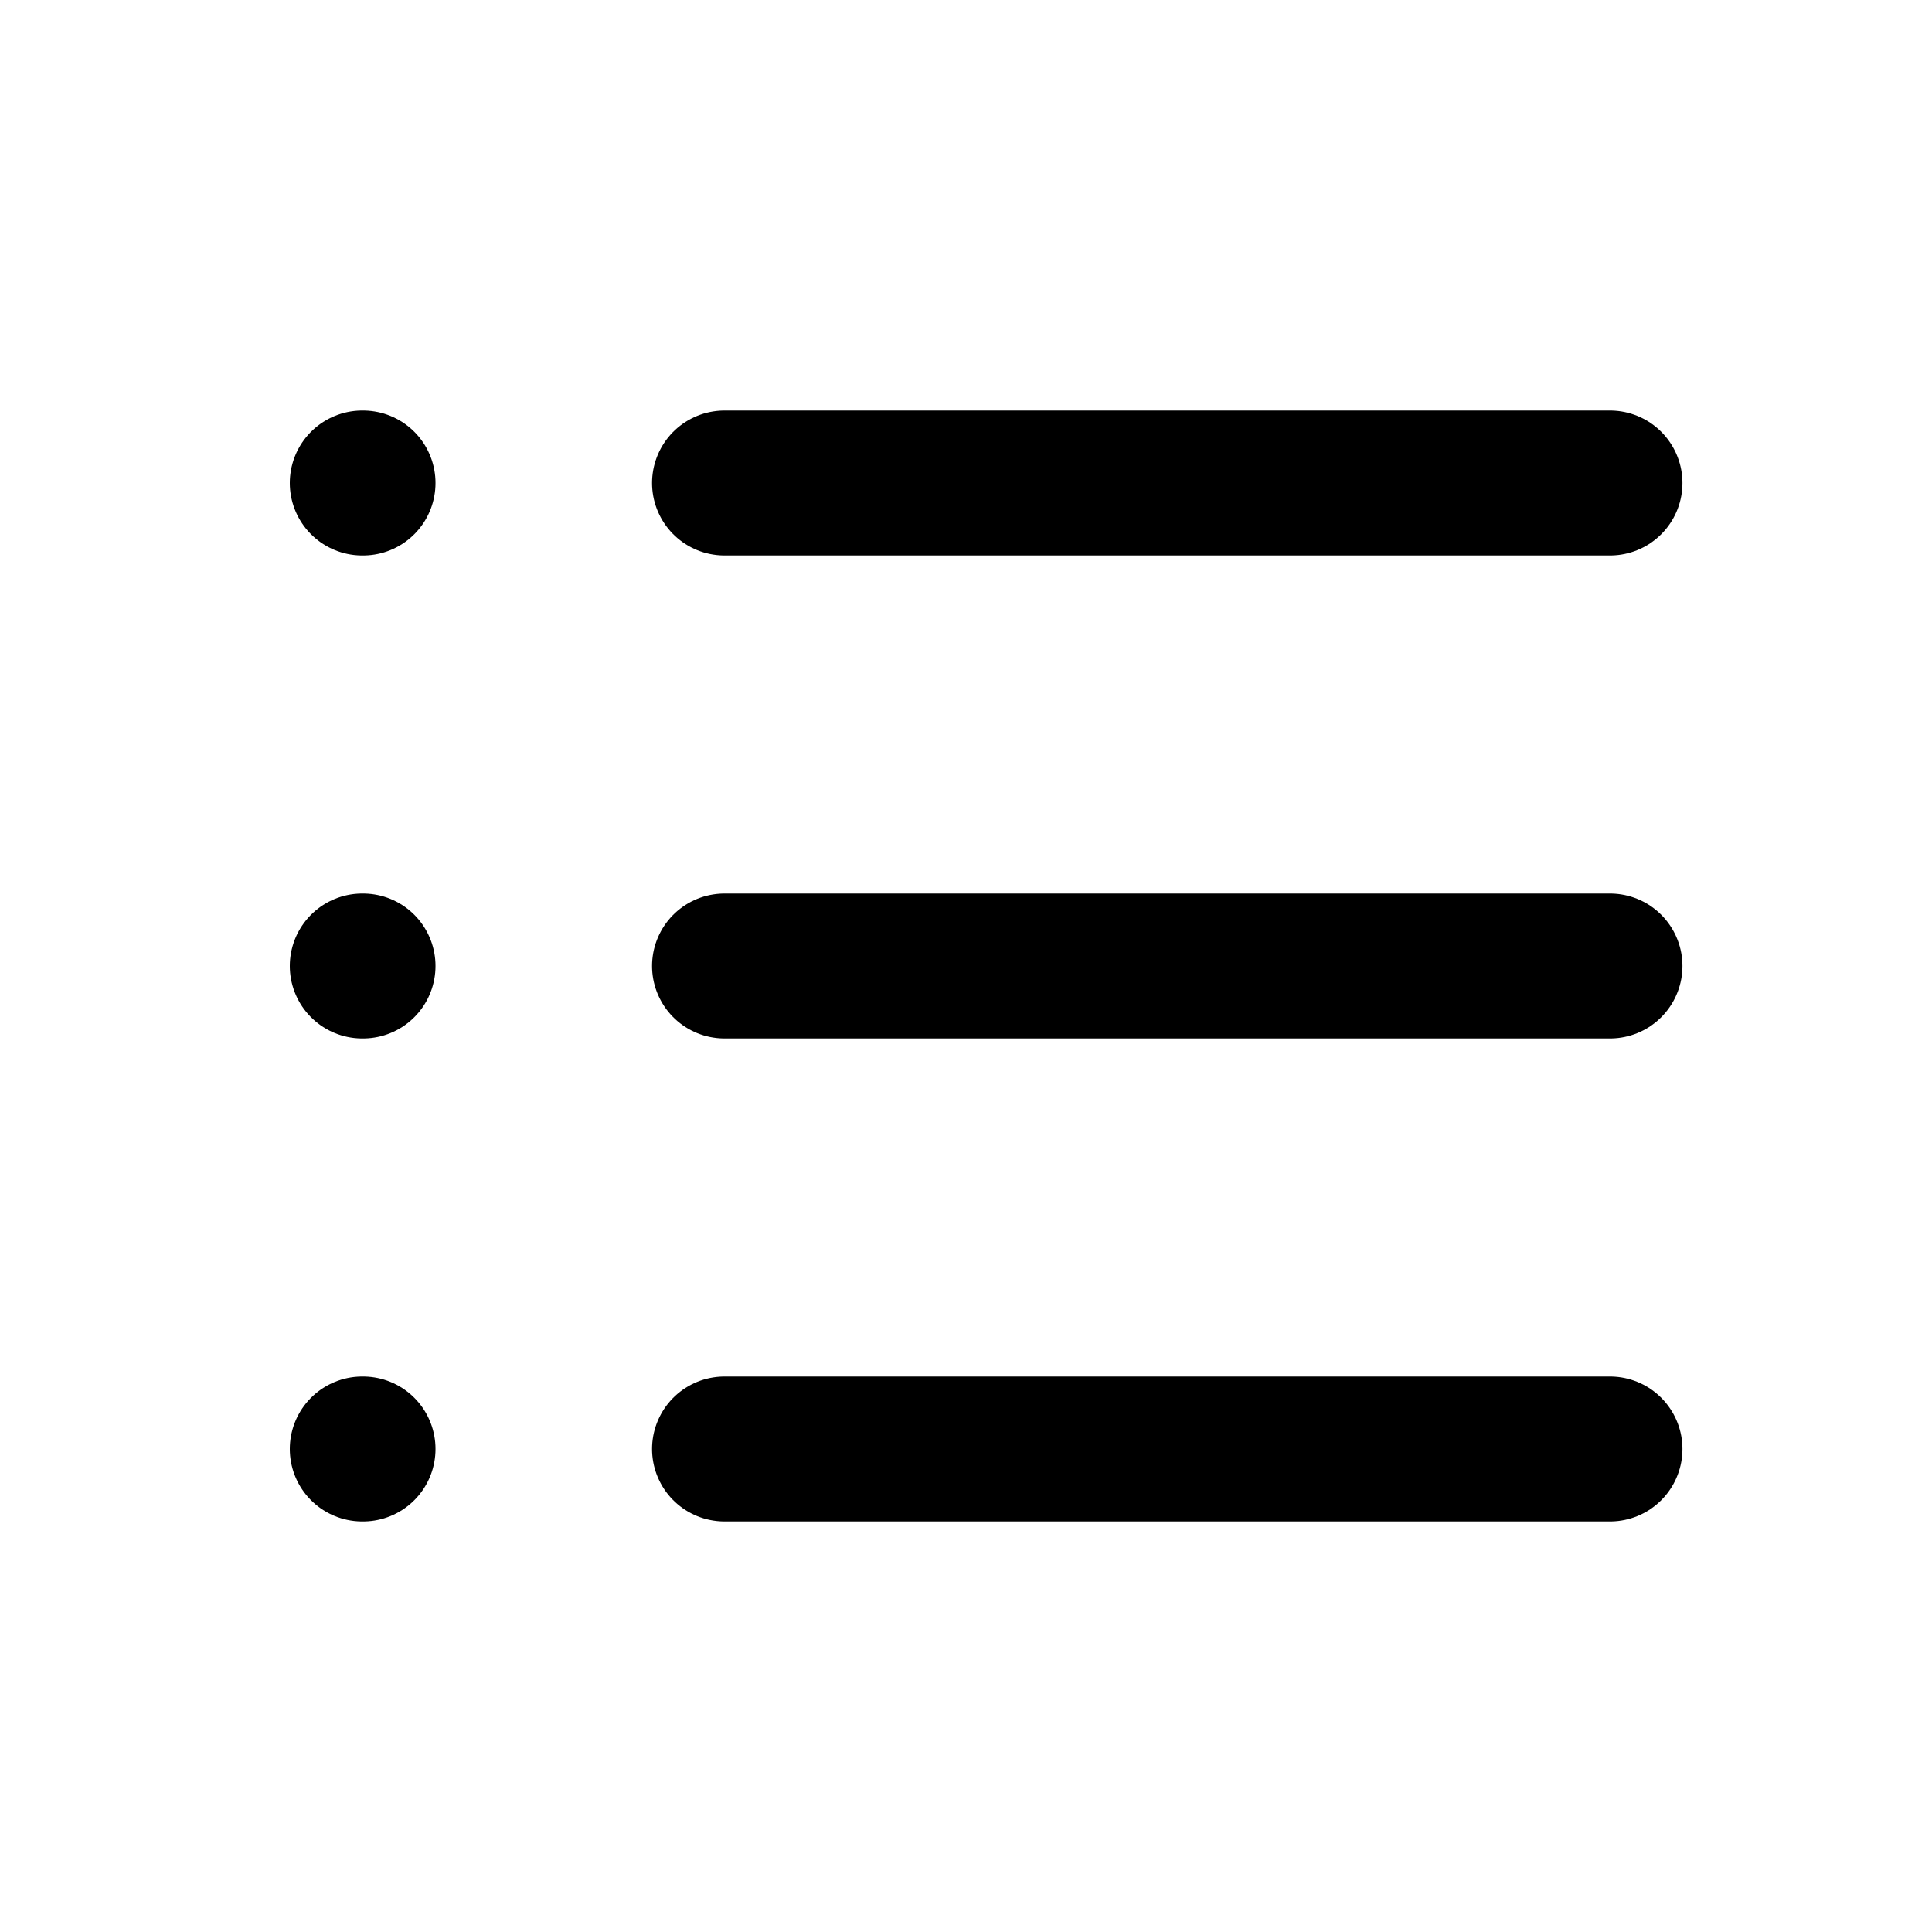
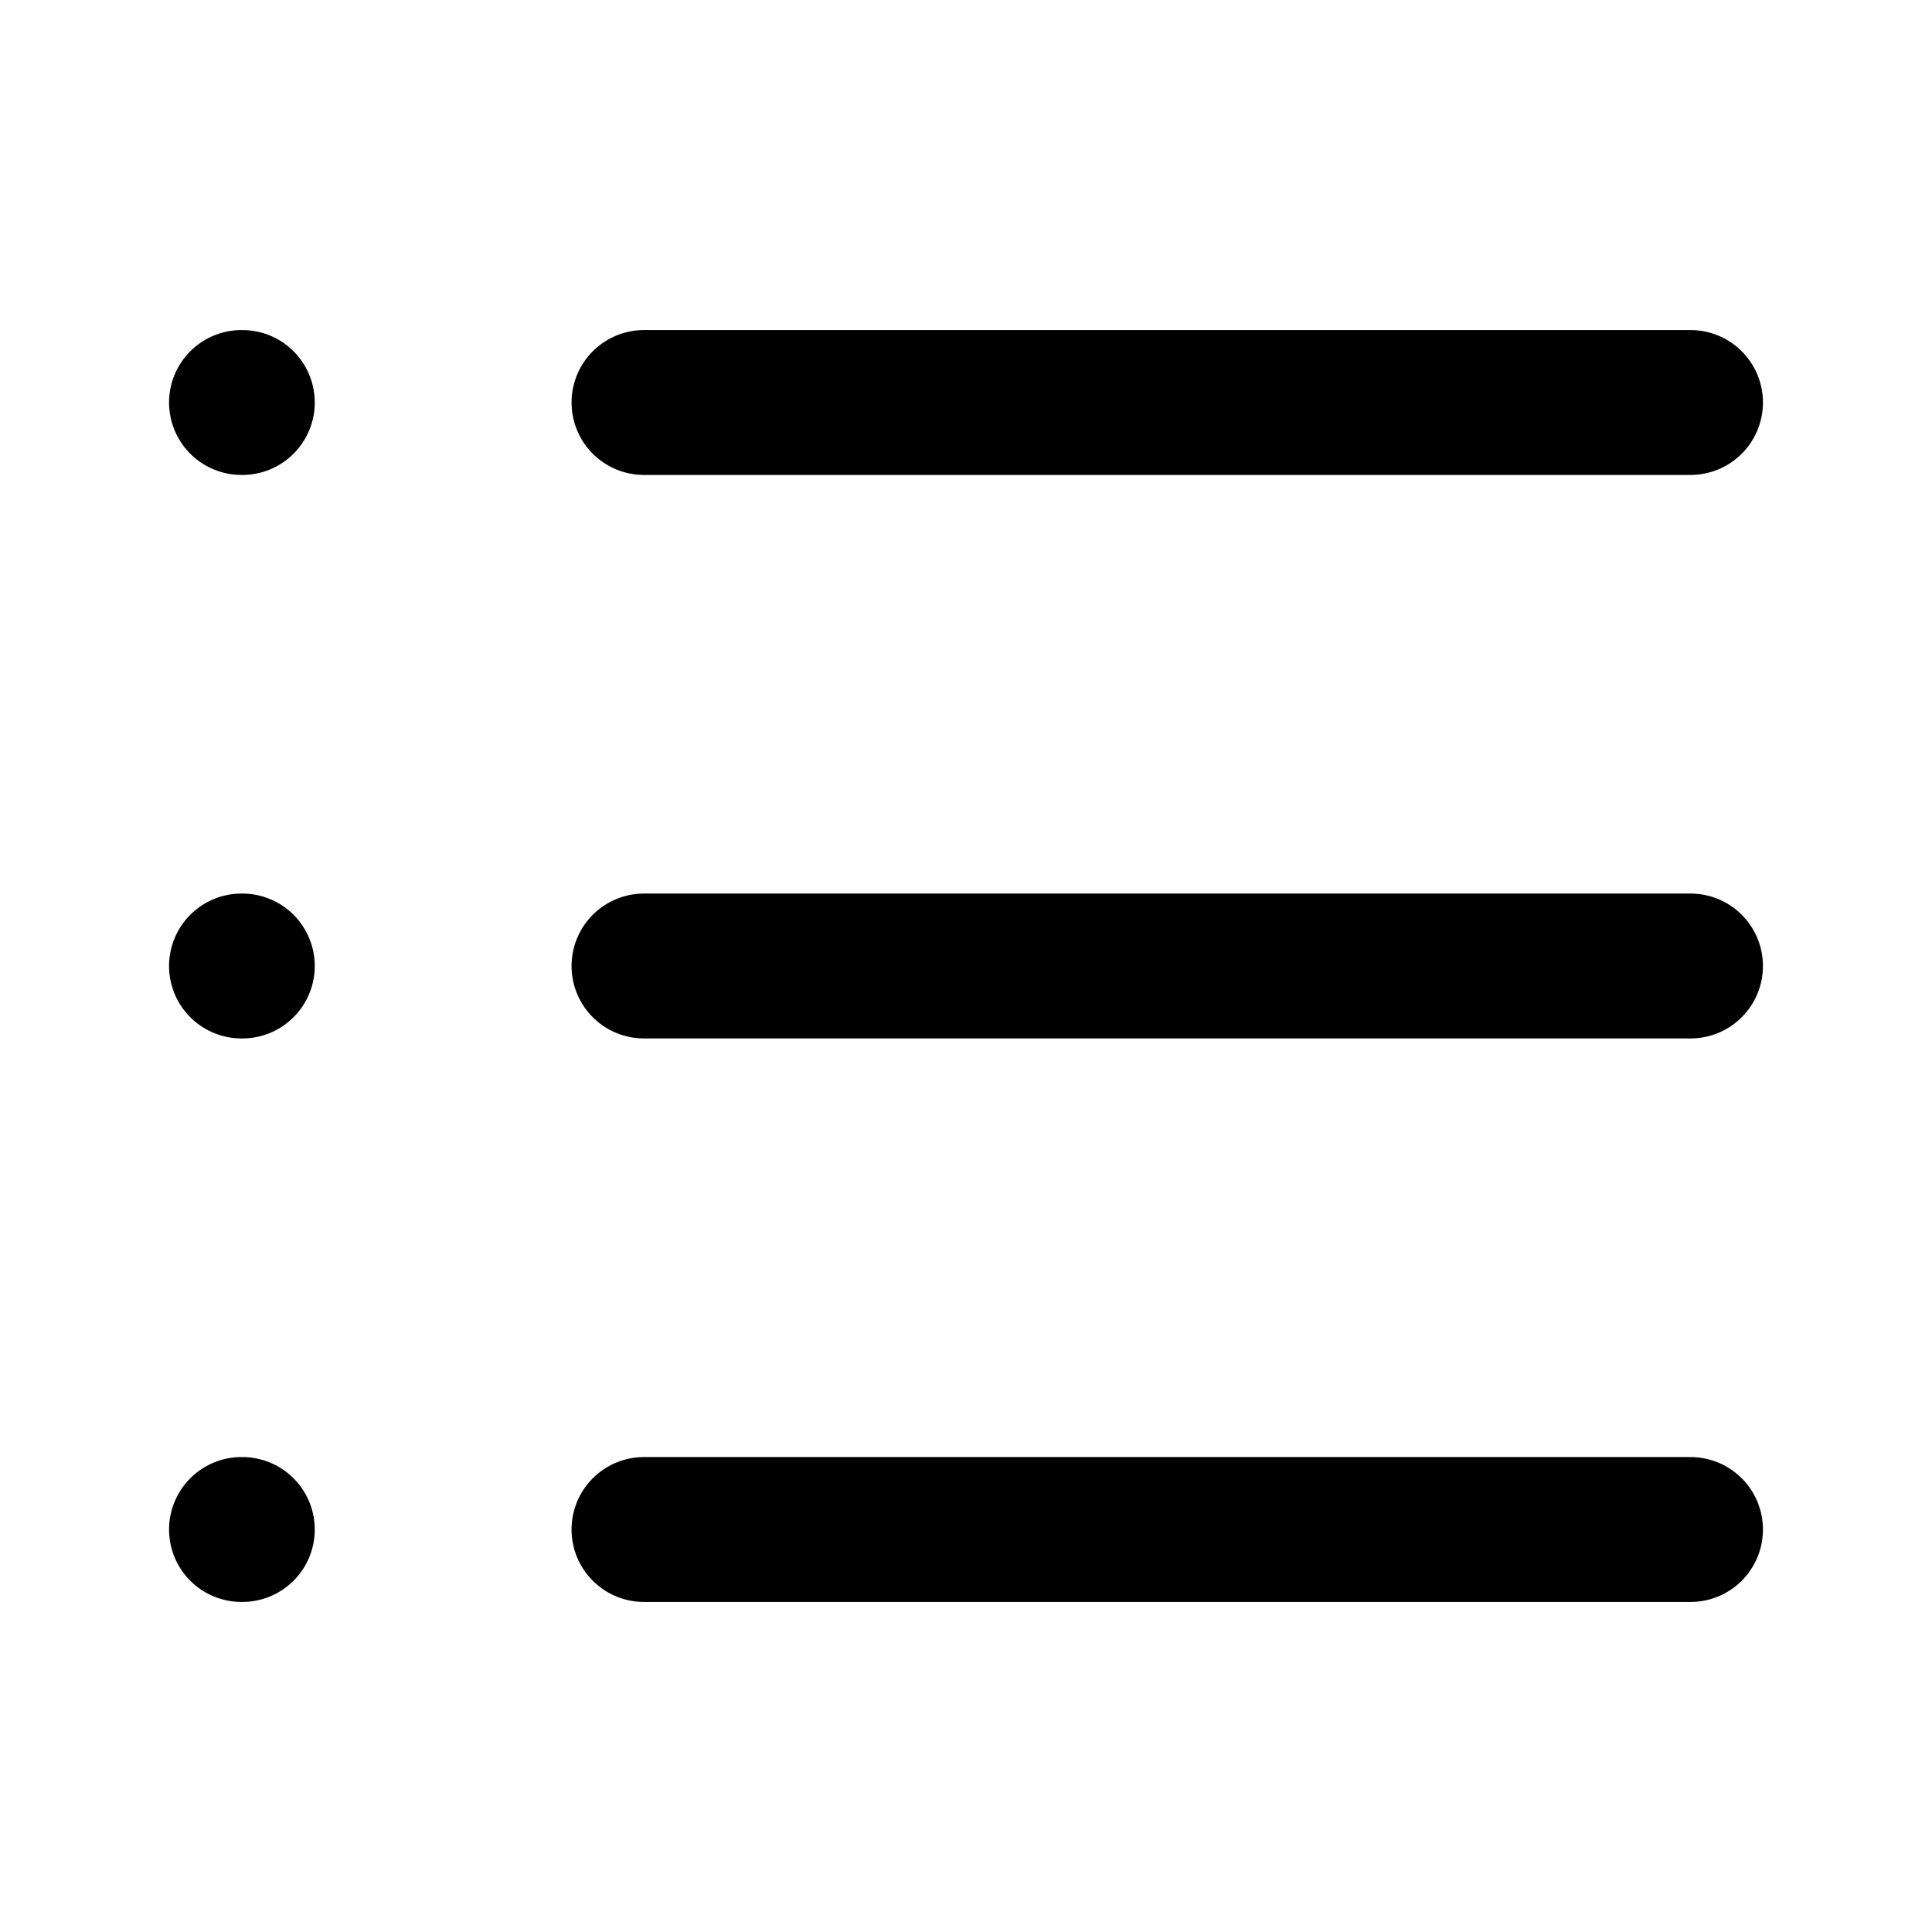
<svg xmlns="http://www.w3.org/2000/svg" viewBox="0 0 24 24" fill="none" stroke="currentColor" stroke-width="1.8" stroke-linecap="round" stroke-linejoin="round">
-   <path d="M9 6h11M9 12h11M9 18h11M4.5 6h.01M4.5 12h.01M4.5 18h.01" />
+   <path d="M3 5h.01" />
+   <path d="M3 12h.01" />
+   <path d="M3 19h.01" />
+   <path d="M8 5h13" />
+   <path d="M8 12h13" />
+   <path d="M8 19h13" />
</svg>
